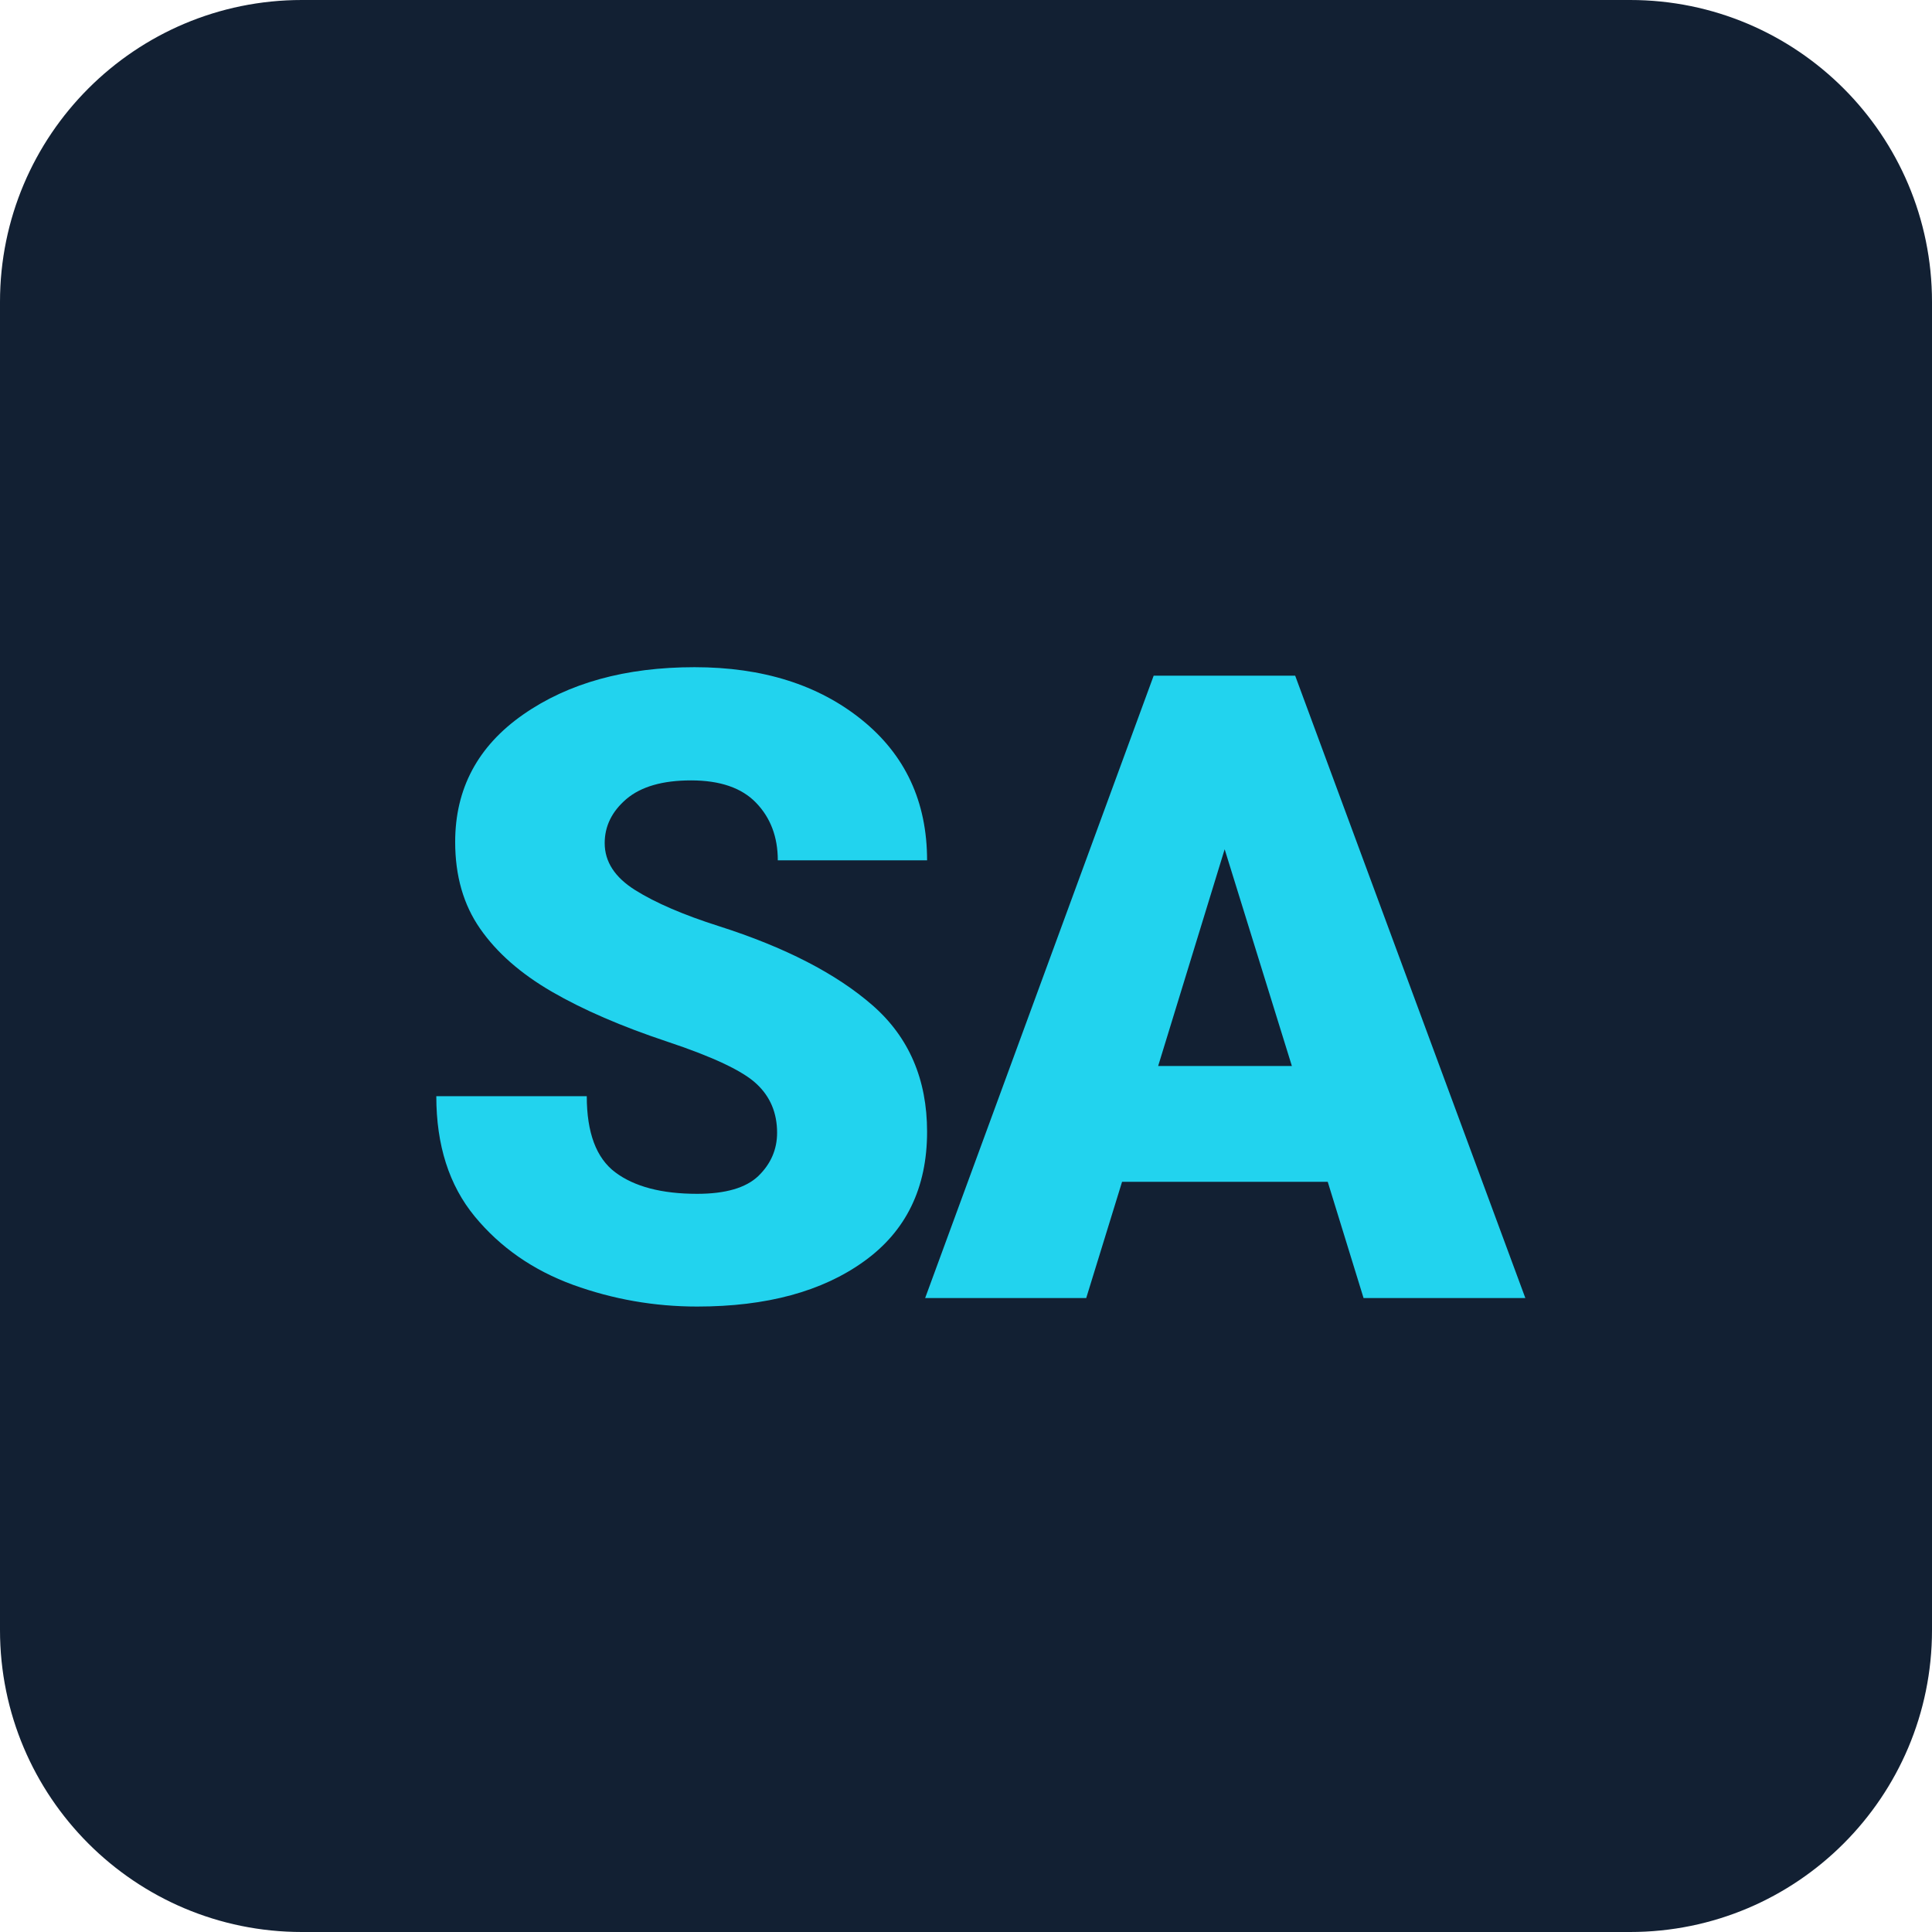
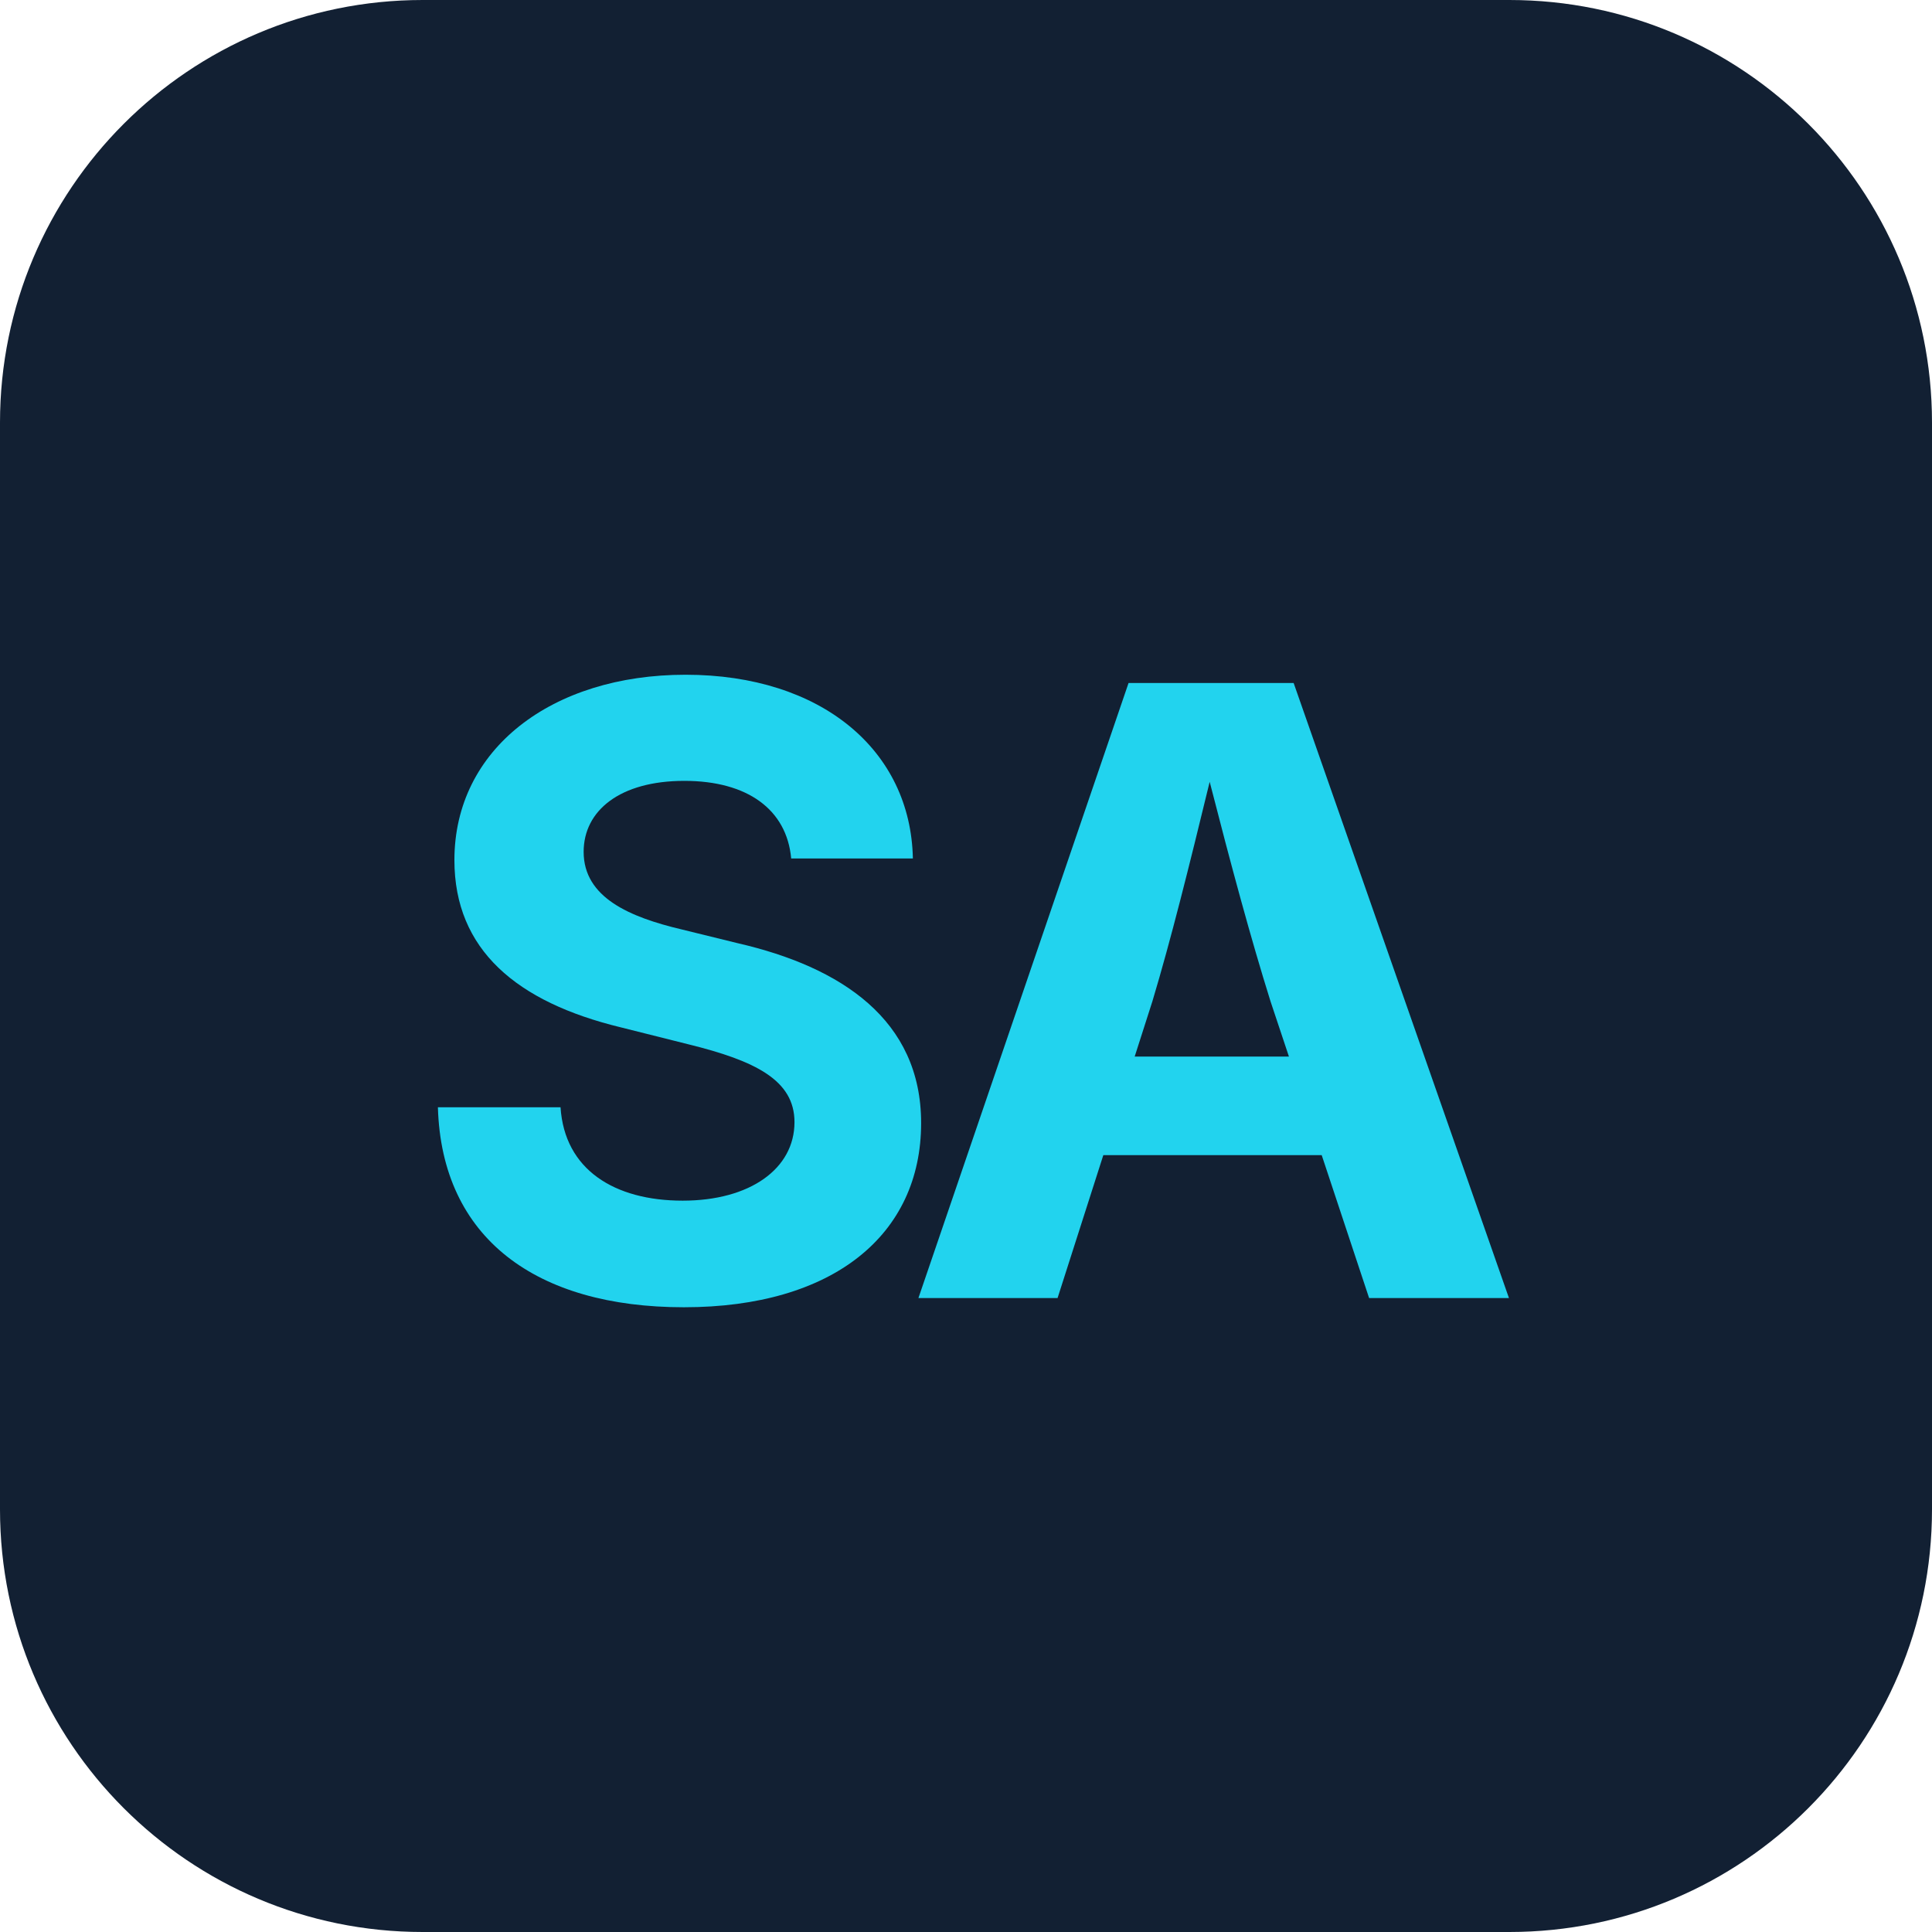
<svg xmlns="http://www.w3.org/2000/svg" viewBox="0 0 128 128">
-   <rect width="128" height="128" rx="20" fill="#122033" />
-   <text x="64" y="86" text-anchor="middle" font-family="-apple-system, BlinkMacSystemFont, 'Segoe UI', Roboto, sans-serif" font-weight="800" font-size="58" fill="#22D3EE" letter-spacing="-2">SA</text>
+   <rect width="128" height="128" rx="28" fill="#122033" />
+   <text x="64" y="86" text-anchor="middle" font-family="Inter, ui-sans-serif, system-ui, -apple-system, 'Segoe UI', Roboto, sans-serif" font-weight="700" font-size="56" fill="#22D3EE" letter-spacing="-3">SA</text>
</svg>
